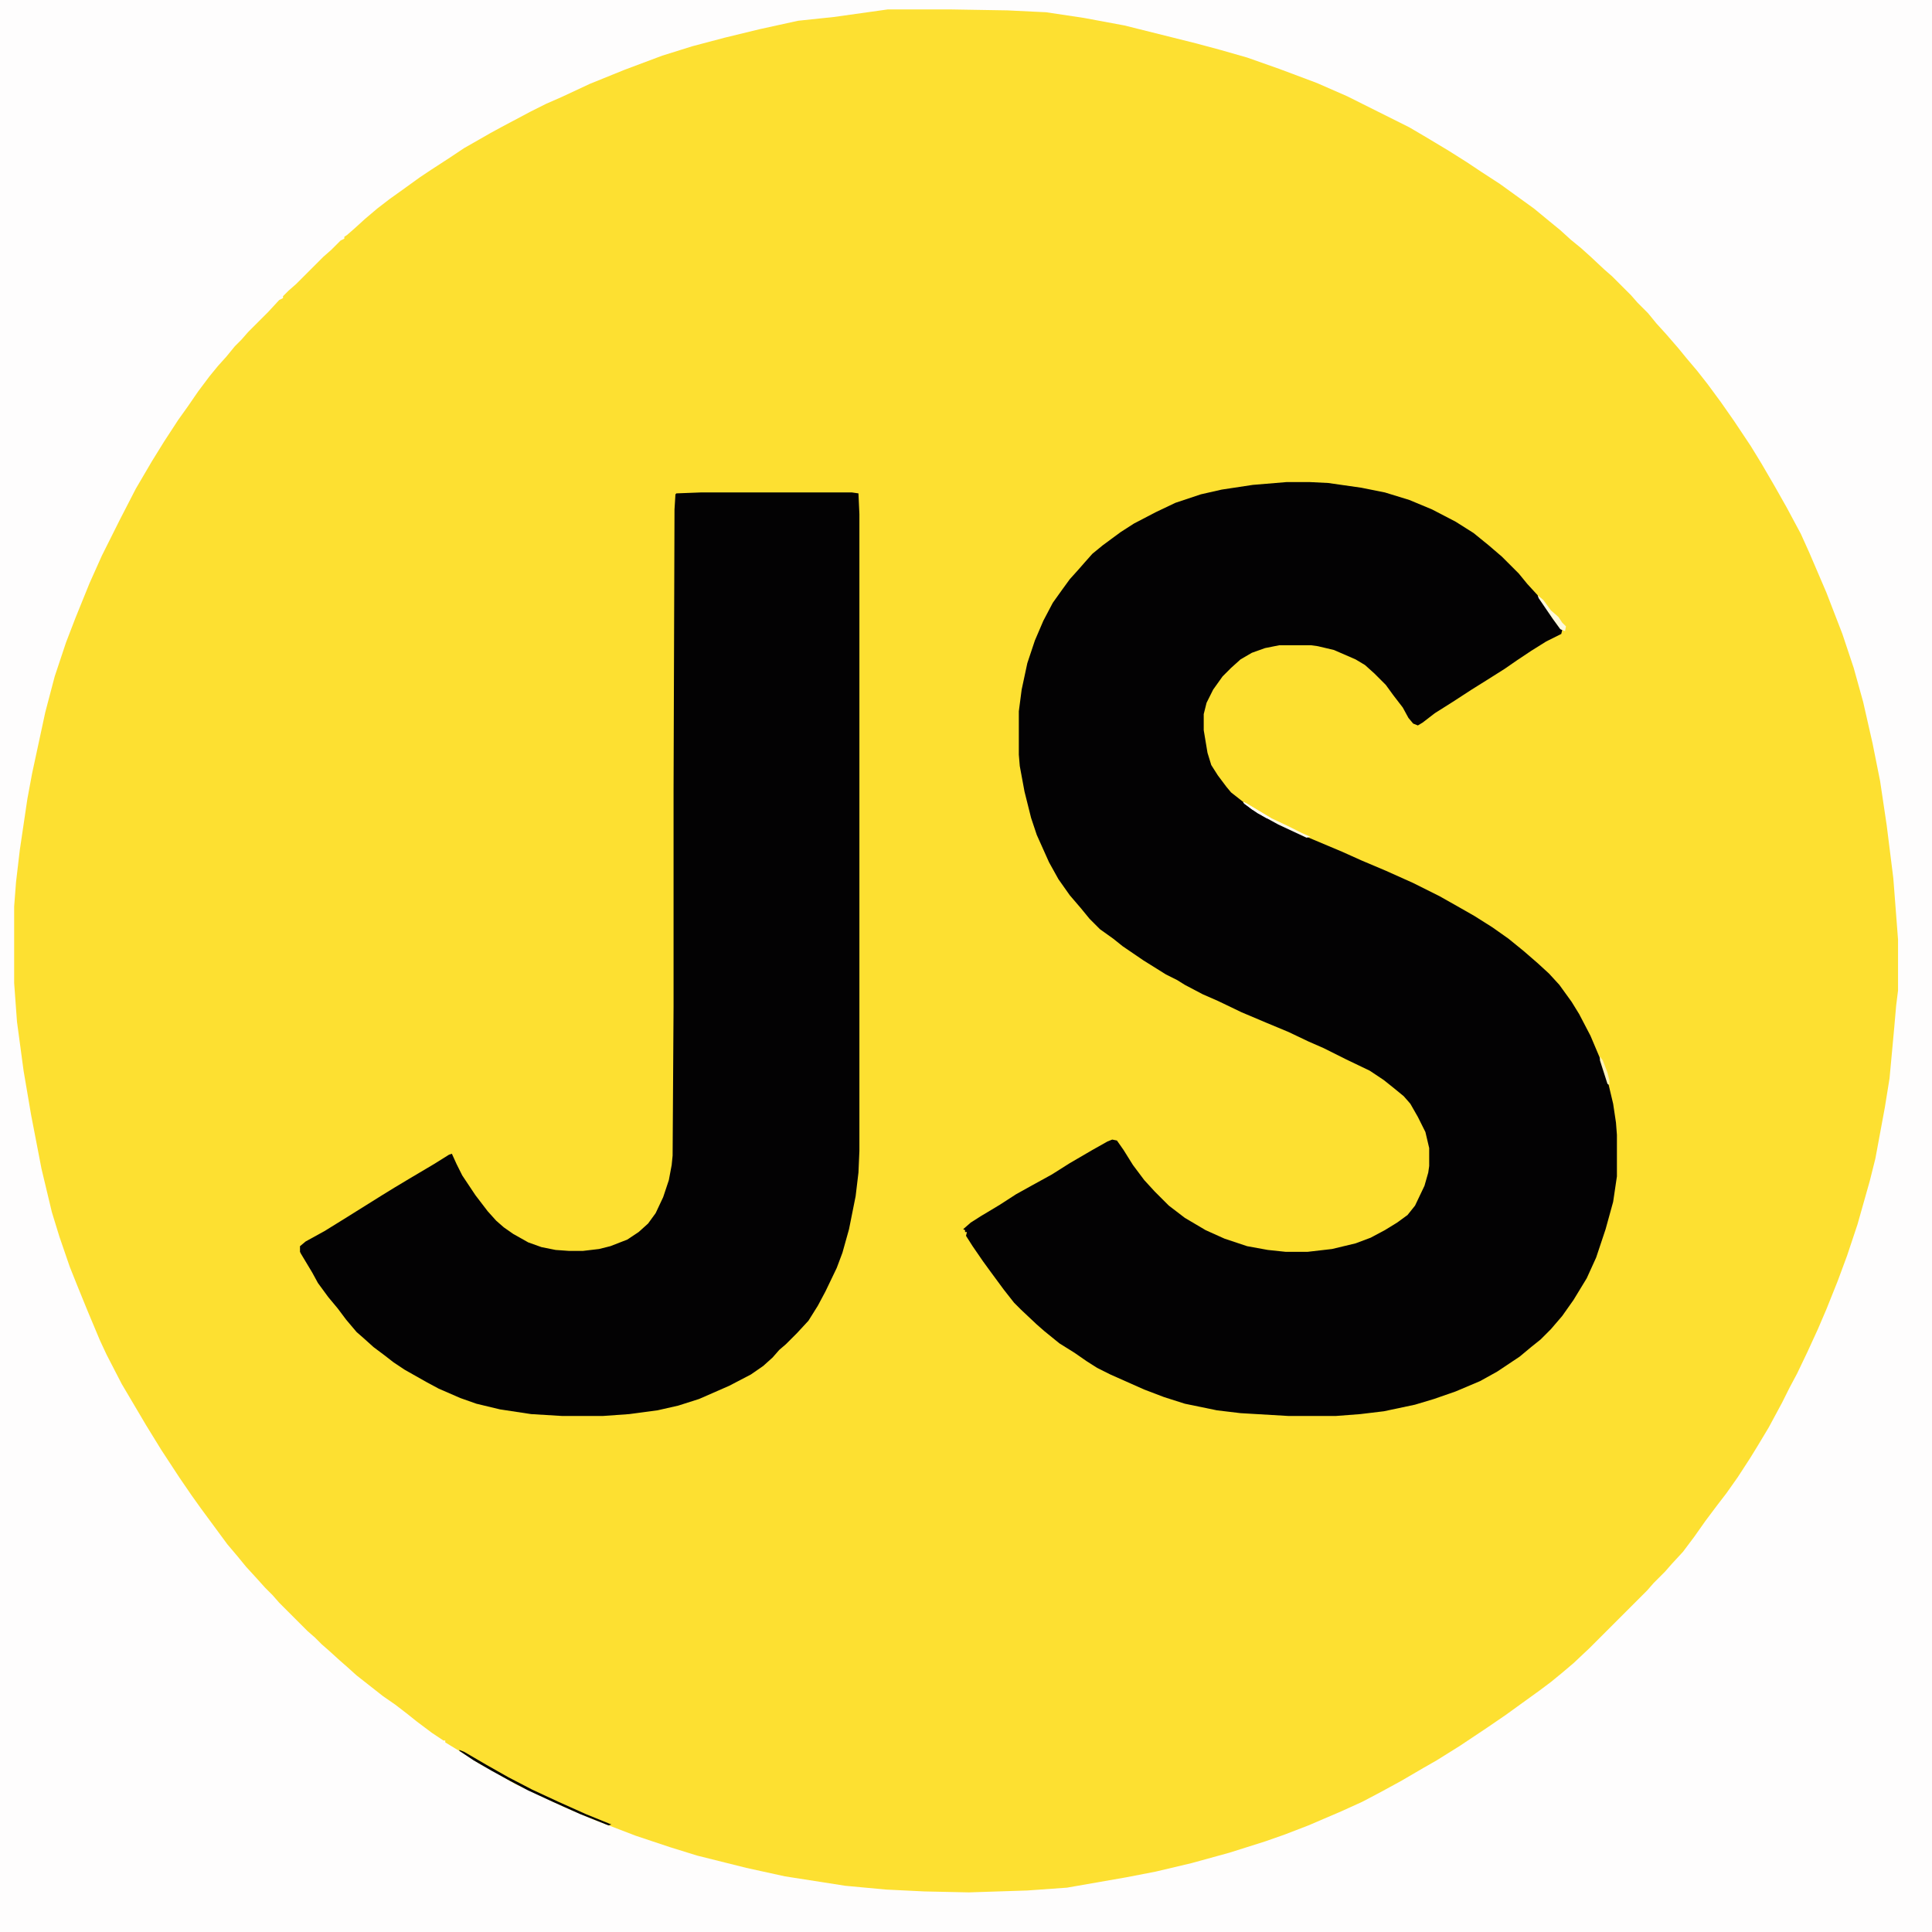
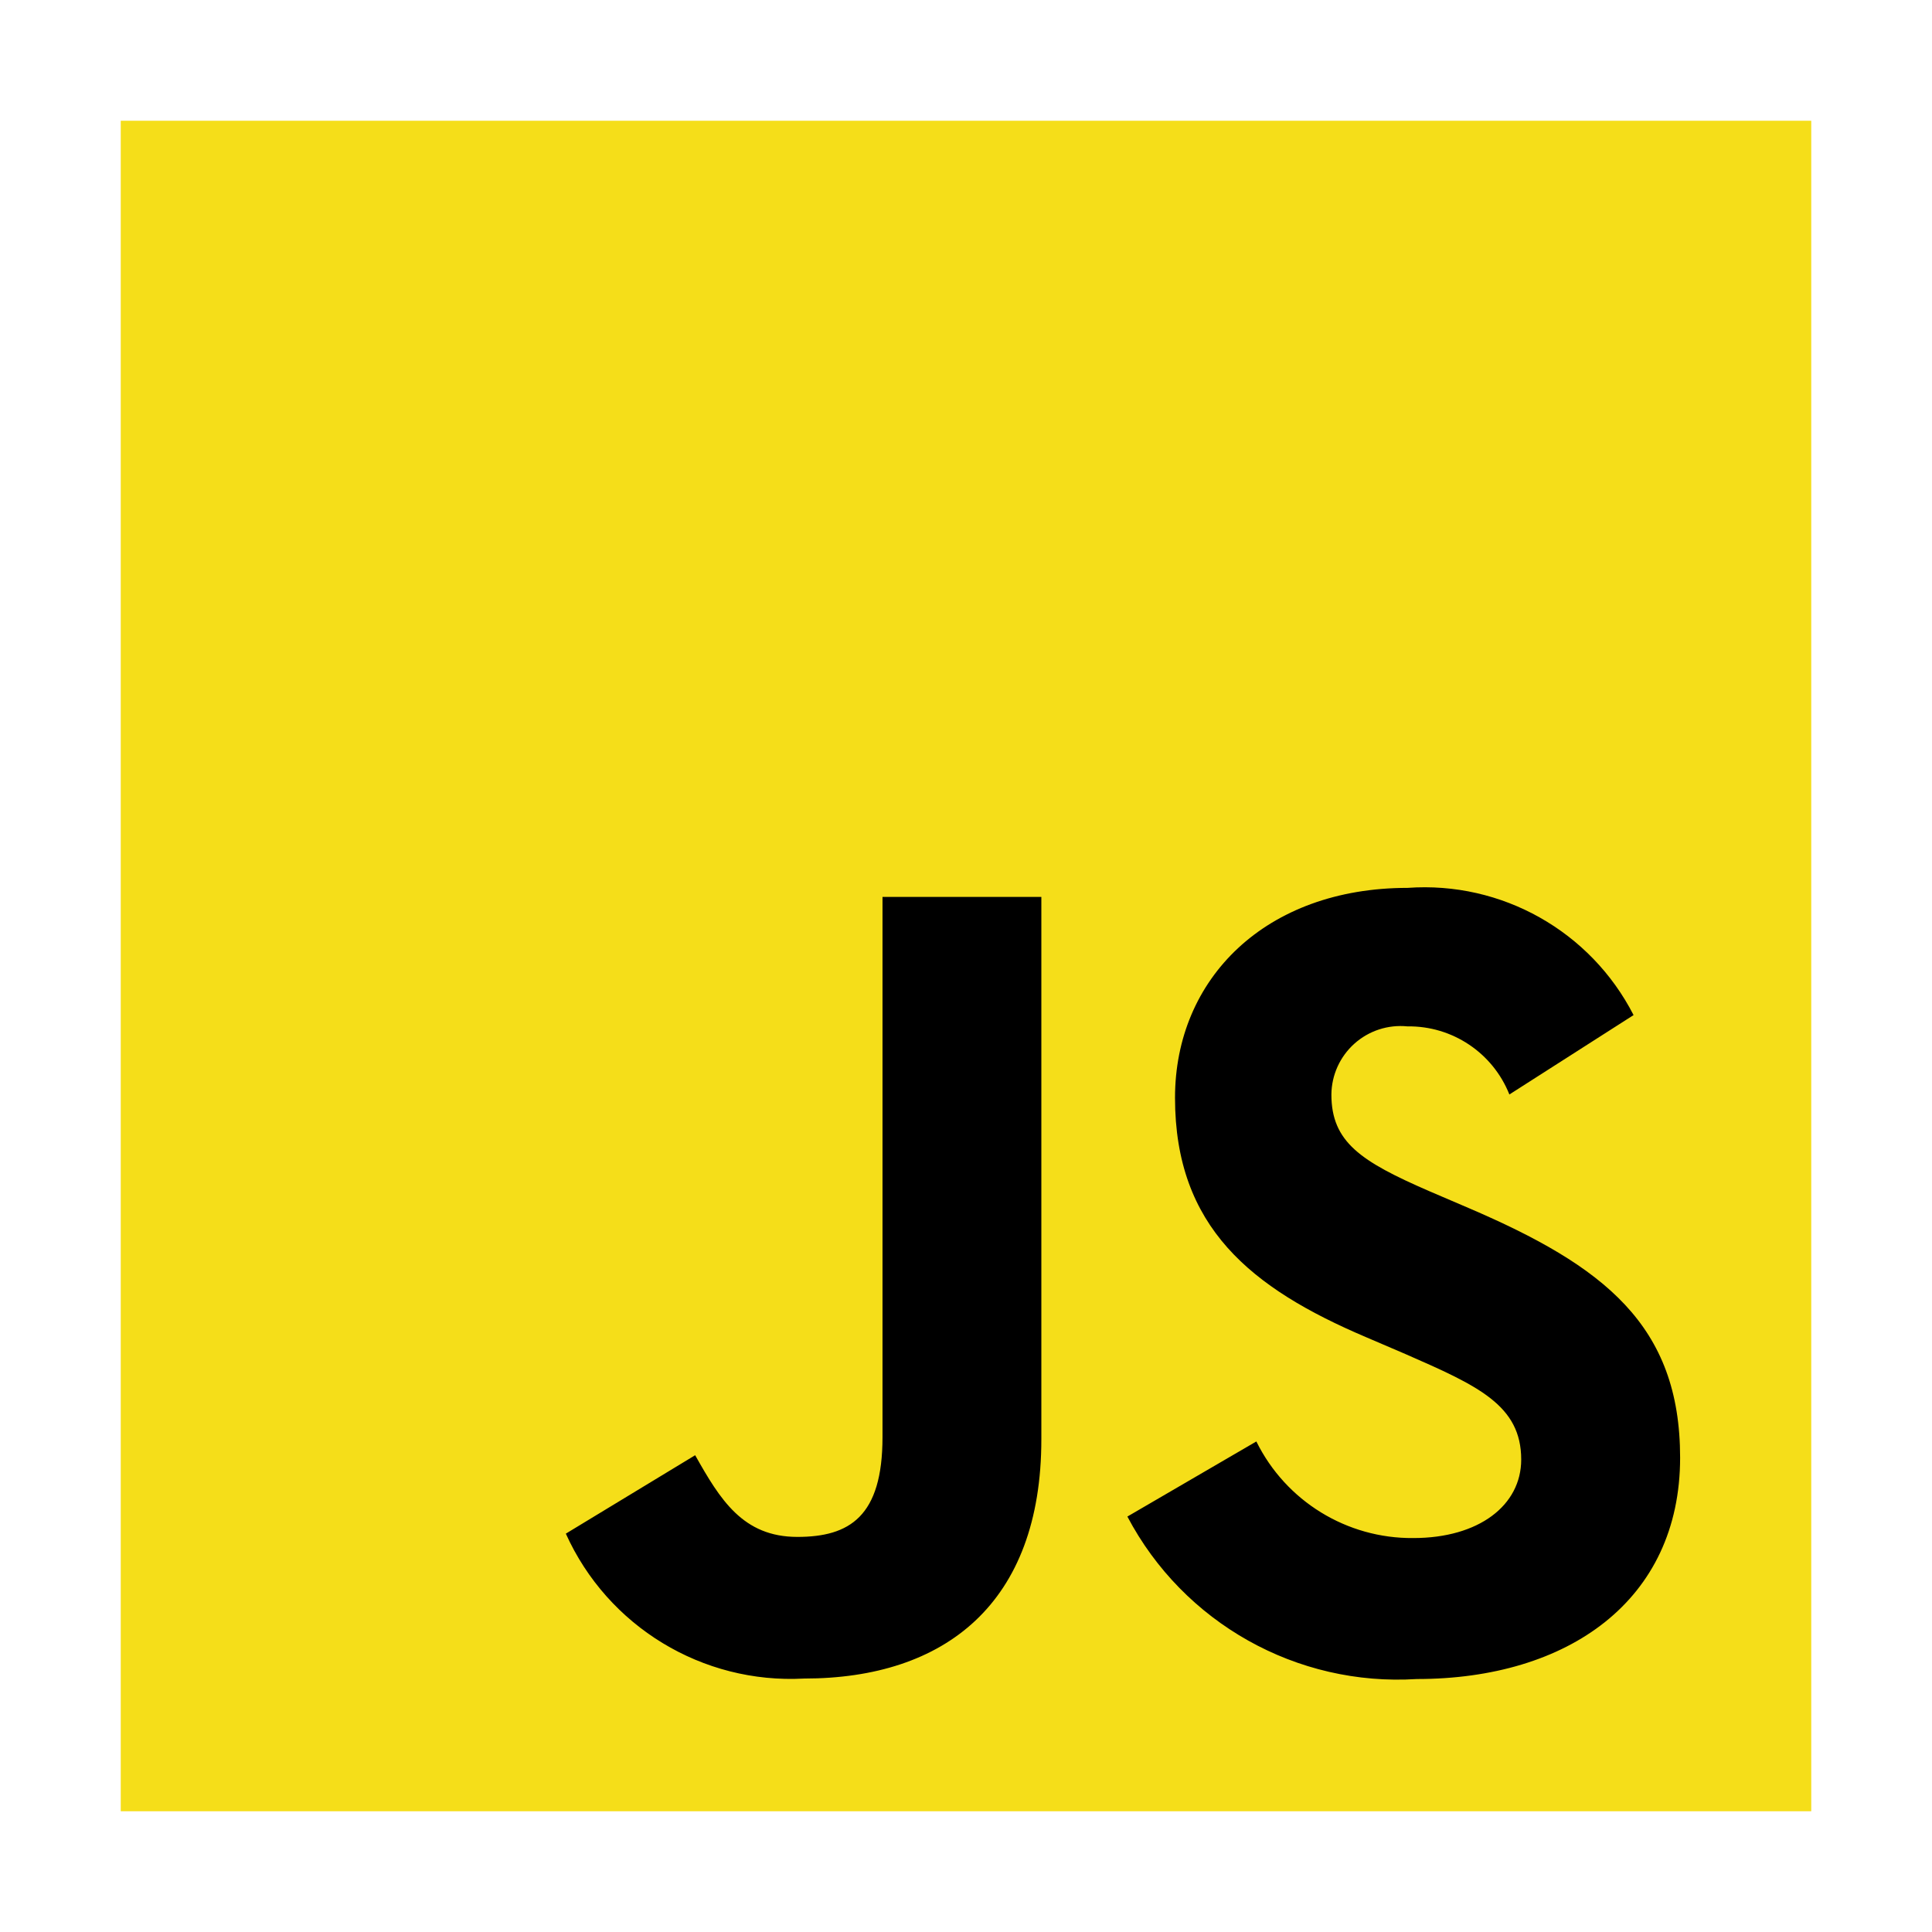
- <svg xmlns="http://www.w3.org/2000/svg" version="1.1" viewBox="0 0 2048 2048" width="140" height="140">
-   <path transform="translate(0)" d="m0 0h2048v2048h-2048z" fill="#FDE031" />
-   <path transform="translate(0)" d="m0 0h2048v2048h-2048zm941 10-57 8-38 4-41 9-37 9-34 9-32 10-40 15-37 15-30 14-16 7-16 8-32 17-11 6-28 16-15 10-20 13-12 8-18 13-14 10-13 10-13 11-11 10-8 7-3 2v2l-4 2-10 10-8 7-29 29-8 7-6 6v2l-4 2-12 13-21 21-7 8-7 7-9 11-9 10-9 11-12 16-11 16-10 14-15 23-13 21-17 29-17 33-19 38-13 29-15 37-10 26-12 36-10 38-14 65-5 27-8 54-4 34-2 26v81l3 41 7 52 8 47 11 57 11 46 8 26 11 32 8 20 11 27 13 31 7 15 16 31 26 44 16 26 19 29 13 19 10 14 28 38 11 13 9 11 11 12 9 10 8 8 7 8 30 30 8 7 7 7 8 7 11 10 8 7 10 9 28 22 13 9 13 10 10 8 16 12 12 8h2v2l18 11 17 11 18 10 21 12 23 11 30 14 28 12 47 18 36 12 29 9 52 13 41 9 64 10 43 4 41 2 47 1 62-2 42-3 63-11 31-6 38-9 40-11 38-12 20-7 26-10 35-15 22-10 19-10 22-12 24-14 14-8 24-15 30-20 19-13 36-26 12-9 11-9 13-11 17-16 61-61 7-8 12-12 7-8 12-13 12-16 12-17 12-16 10-13 12-17 13-20 8-13 12-20 14-26 8-16 8-15 11-23 11-24 9-21 12-30 10-27 11-33 13-46 6-24 10-54 5-31 5-54 2-23 2-16v-54l-5-65-7-56-7-47-8-40-10-44-10-36-12-36-17-44-18-42-9-20-15-28-13-23-14-24-11-18-18-27-14-20-14-19-11-14-11-13-9-11-13-15-10-11-9-11-11-11-7-8-20-20-8-7-15-14-10-9-11-9-11-10-11-9-17-14-36-26-20-13-15-10-19-12-25-15-17-10-66-33-32-14-40-15-34-12-28-8-26-7-76-19-43-8-40-6-41-2-60-1z" fill="#FEFDFD" />
-   <path transform="translate(1364,511)" d="m0 0h24l20 1 35 5 25 5 26 8 24 10 25 13 19 12 16 13 14 12 18 18 9 11 11 12 17 25 9 12-1 4-16 8-16 10-15 10-13 9-19 12-16 10-20 13-19 12-13 10-5 3-5-2-5-6-6-11-10-13-8-11-12-12-10-9-10-6-23-10-17-4-7-1h-34l-15 3-14 5-12 7-10 9-9 9-10 14-7 14-3 12v17l4 24 4 13 7 11 9 12 5 6 14 11 11 8 18 10 16 8 21 10 38 16 20 9 26 11 29 13 28 14 23 13 14 8 19 12 17 12 16 13 15 13 12 11 11 12 13 18 8 13 12 23 11 26 8 25 5 21 3 20 1 13v44l-4 27-8 29-10 30-10 22-14 23-12 17-12 14-11 11-10 8-12 10-24 16-18 10-26 11-23 8-20 6-33 7-25 3-26 2h-50l-51-3-25-3-34-7-22-7-21-8-36-16-14-7-11-7-13-9-16-10-16-13-8-7-17-16-7-7-11-14-14-19-8-11-11-16-7-11 1-4h-2v-2l-2-1 8-7 11-7 20-12 17-11 18-10 20-11 19-12 24-14 16-9 5-2 5 1 7 10 10 16 12 16 11 12 15 15 17 13 22 13 20 9 24 8 22 4 19 2h23l26-3 25-6 16-6 15-8 13-8 11-8 8-10 10-21 4-14 1-7v-19l-4-17-8-16-8-14-7-8-11-9-10-8-15-10-25-12-24-12-16-7-21-10-24-10-26-11-25-12-16-7-19-10-8-5-12-6-24-15-22-15-10-8-14-10-11-11-9-11-12-14-12-17-10-18-13-29-6-18-7-28-5-27-1-12v-46l3-23 6-28 8-24 9-21 10-19 10-14 8-11 9-10 7-8 8-9 11-9 19-14 14-9 23-12 21-10 27-9 22-5 33-5z" fill="#030203" />
-   <path transform="translate(743,522)" d="m0 0h160l7 1 1 22v675l-1 23-3 25-7 35-7 25-6 16-12 25-8 15-10 16-12 13-12 12-7 6-7 8-10 9-13 9-23 12-32 14-22 7-22 5-30 4-28 2h-43l-33-2-33-5-25-6-17-6-23-10-13-7-23-13-12-8-9-7-12-9-10-9-8-7-11-13-9-12-10-12-11-15-6-11-12-20-1-2v-6l6-5 20-11 21-13 40-25 13-8 15-9 27-16 16-10 3-1 5 11 6 12 14 21 13 17 9 10 8 7 10 7 16 9 14 5 15 3 14 1h15l17-2 12-3 18-7 12-8 10-9 8-11 8-17 6-18 3-16 1-10 1-158v-230l1-297 1-16 1-1z" fill="#030203" />
-   <path transform="translate(487,1855)" d="m0 0 5 2 24 14 23 13 25 13 28 13 29 13 27 11-3 1-30-12-29-13-26-12-19-10-20-11-19-11-15-10z" fill="#030203" />
-   <path transform="translate(1630,631)" d="m0 0 6 5 8 11 8 7 4 6 4 4-1 5-5-2-8-11-15-22z" fill="#FEF9DC" />
-   <path transform="translate(1318,850)" d="m0 0 4 2 25 15 17 8 16 8 9 4-4 1-30-14-22-12-14-10z" fill="#FEFAE7" />
-   <path transform="translate(1696,1120)" d="m0 0 3 4 5 13 2 8v5l-2-1-8-25z" fill="#FEF4BA" />
-   <path transform="translate(1318,850)" d="m0 0 4 2 25 15 1 2-6-2-15-9-9-7z" fill="#FEFCF6" />
+ <svg xmlns="http://www.w3.org/2000/svg" width="32" height="32" viewBox="0 0 32 32">
+   <path fill="#f5de19" d="M2 2h28v28H2z" />
+   <path d="M20.809 23.875a2.87 2.87 0 0 0 2.6 1.6c1.09 0 1.787-.545 1.787-1.3c0-.9-.716-1.222-1.916-1.747l-.658-.282c-1.9-.809-3.16-1.822-3.16-3.964c0-1.973 1.5-3.476 3.853-3.476a3.89 3.89 0 0 1 3.742 2.107L25 18.128A1.79 1.79 0 0 0 23.311 17a1.145 1.145 0 0 0-1.259 1.128c0 .789.489 1.109 1.618 1.6l.658.282c2.236.959 3.5 1.936 3.5 4.133c0 2.369-1.861 3.667-4.36 3.667a5.06 5.06 0 0 1-4.795-2.691Zm-9.295.228c.413.733.789 1.353 1.693 1.353c.864 0 1.41-.338 1.41-1.653v-8.947h2.631v8.982c0 2.724-1.6 3.964-3.929 3.964a4.085 4.085 0 0 1-3.947-2.4Z" />
</svg>
